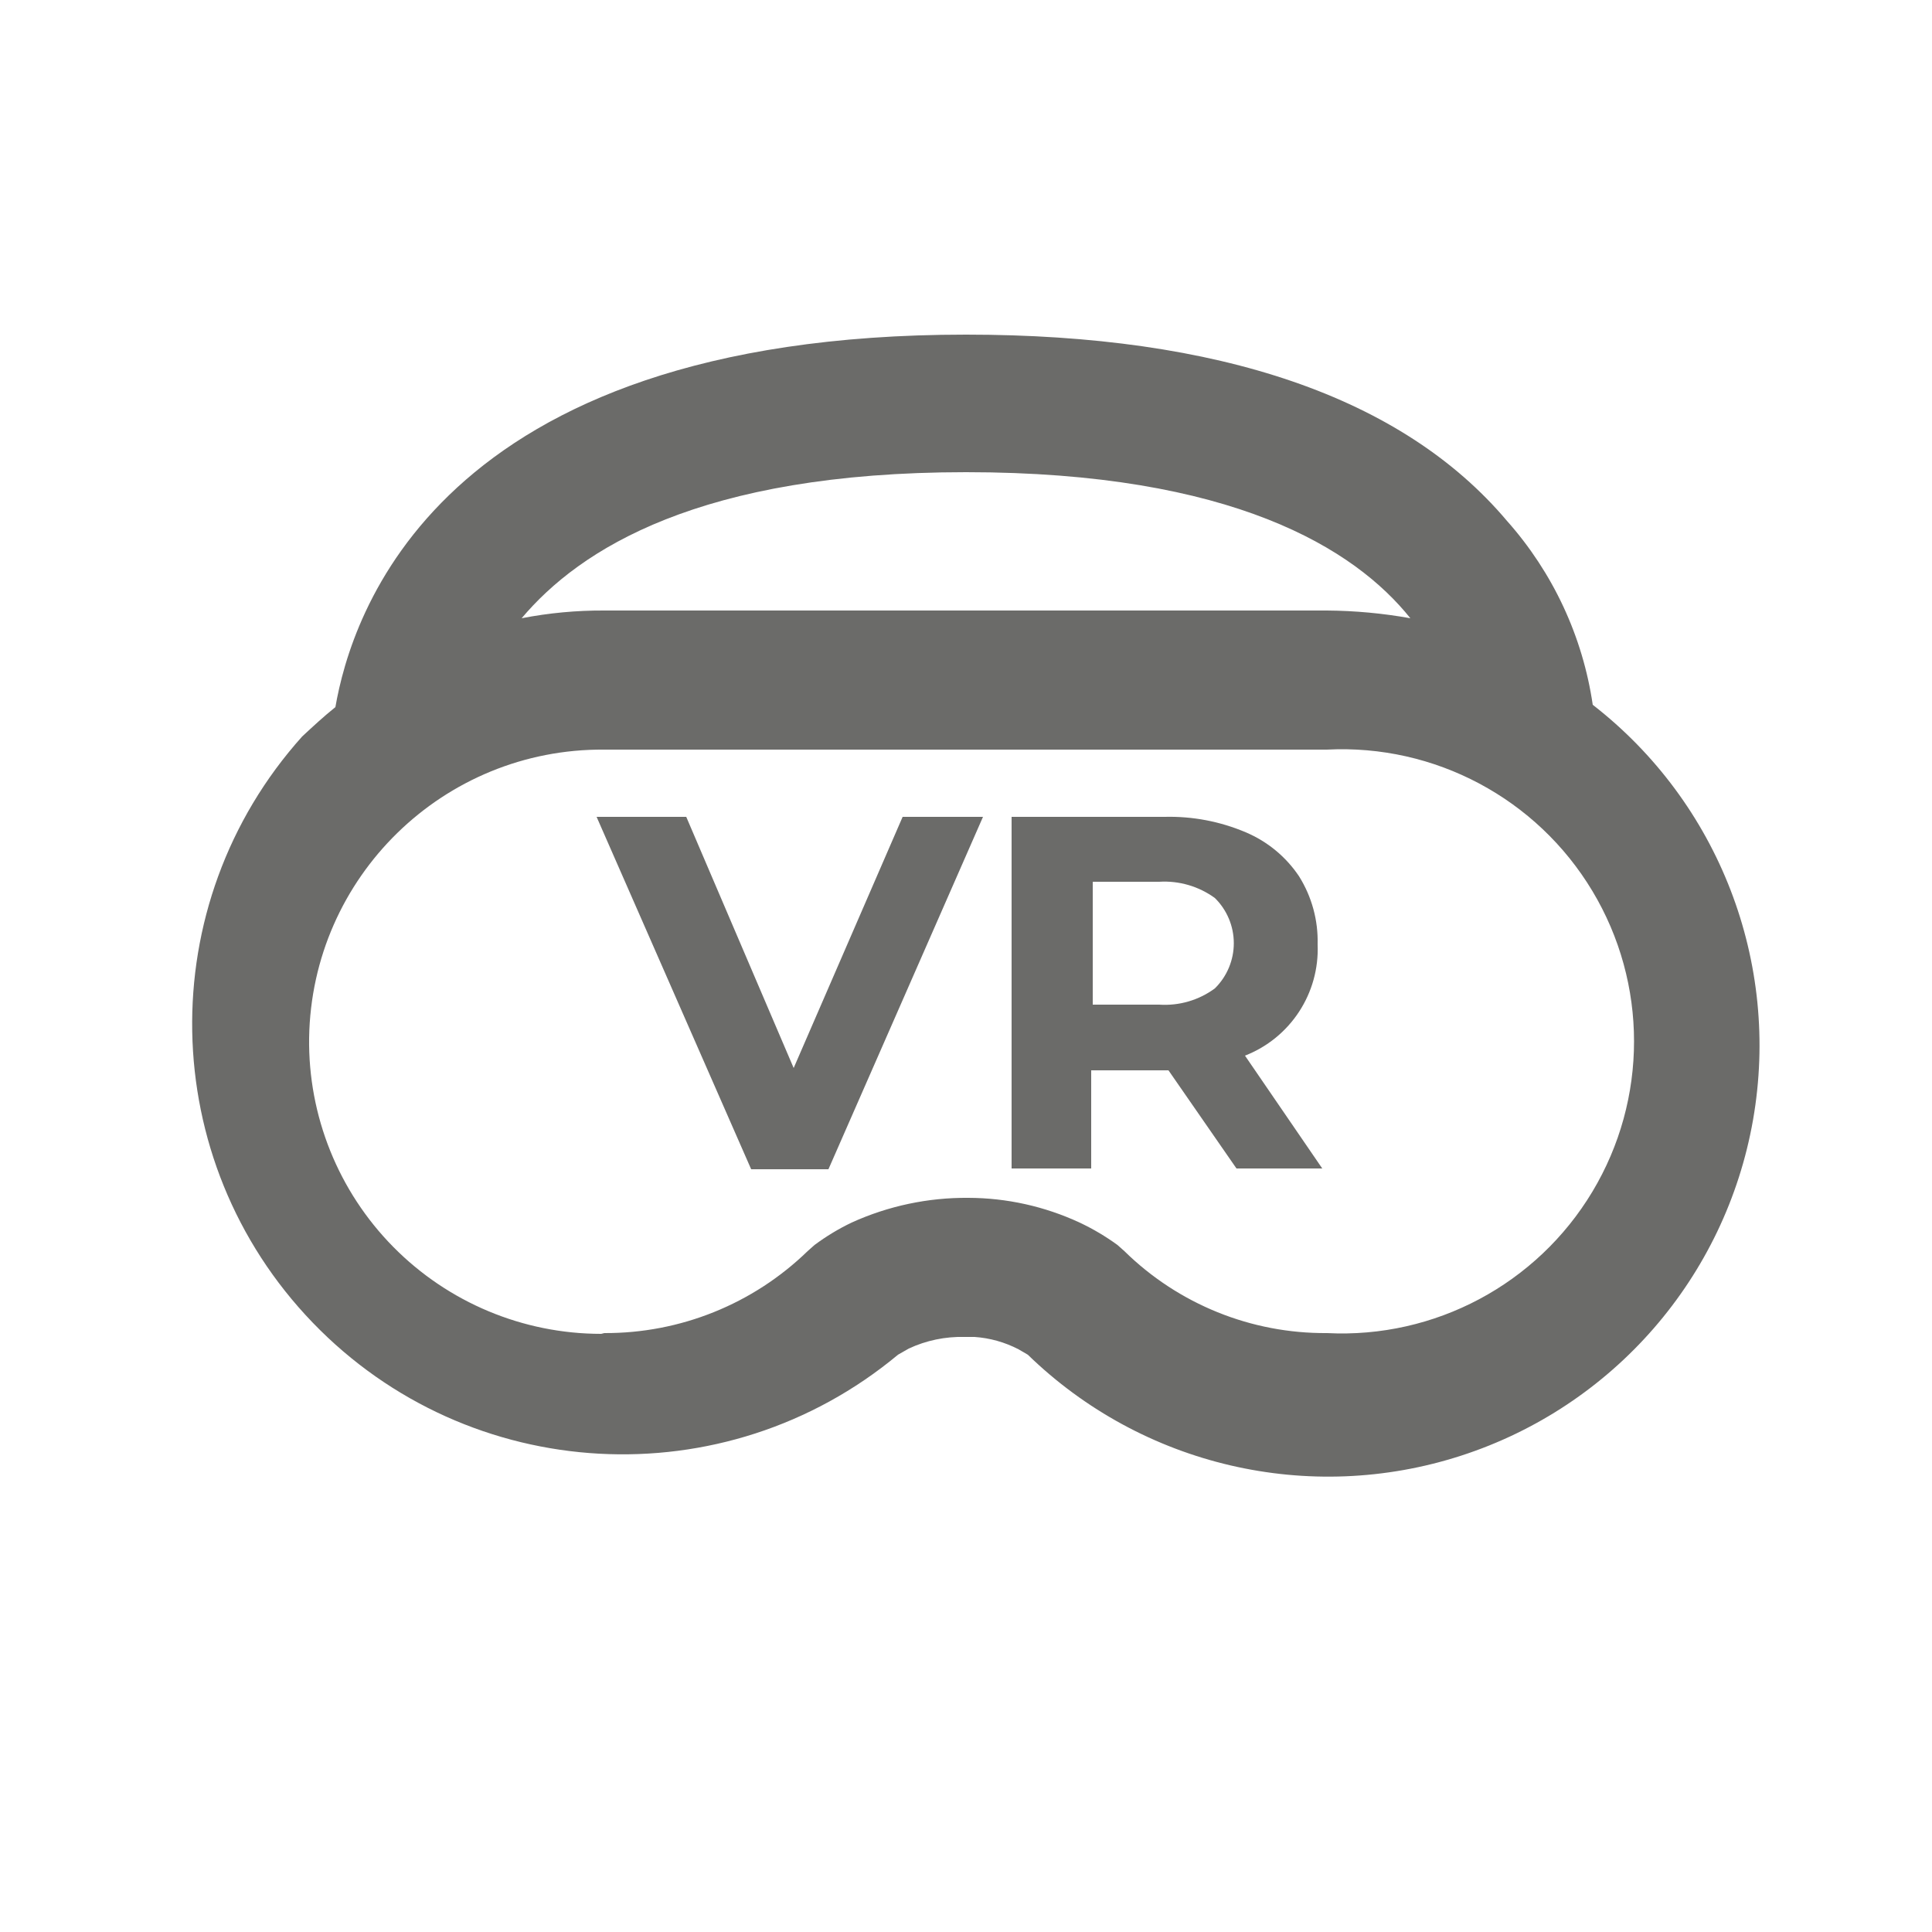
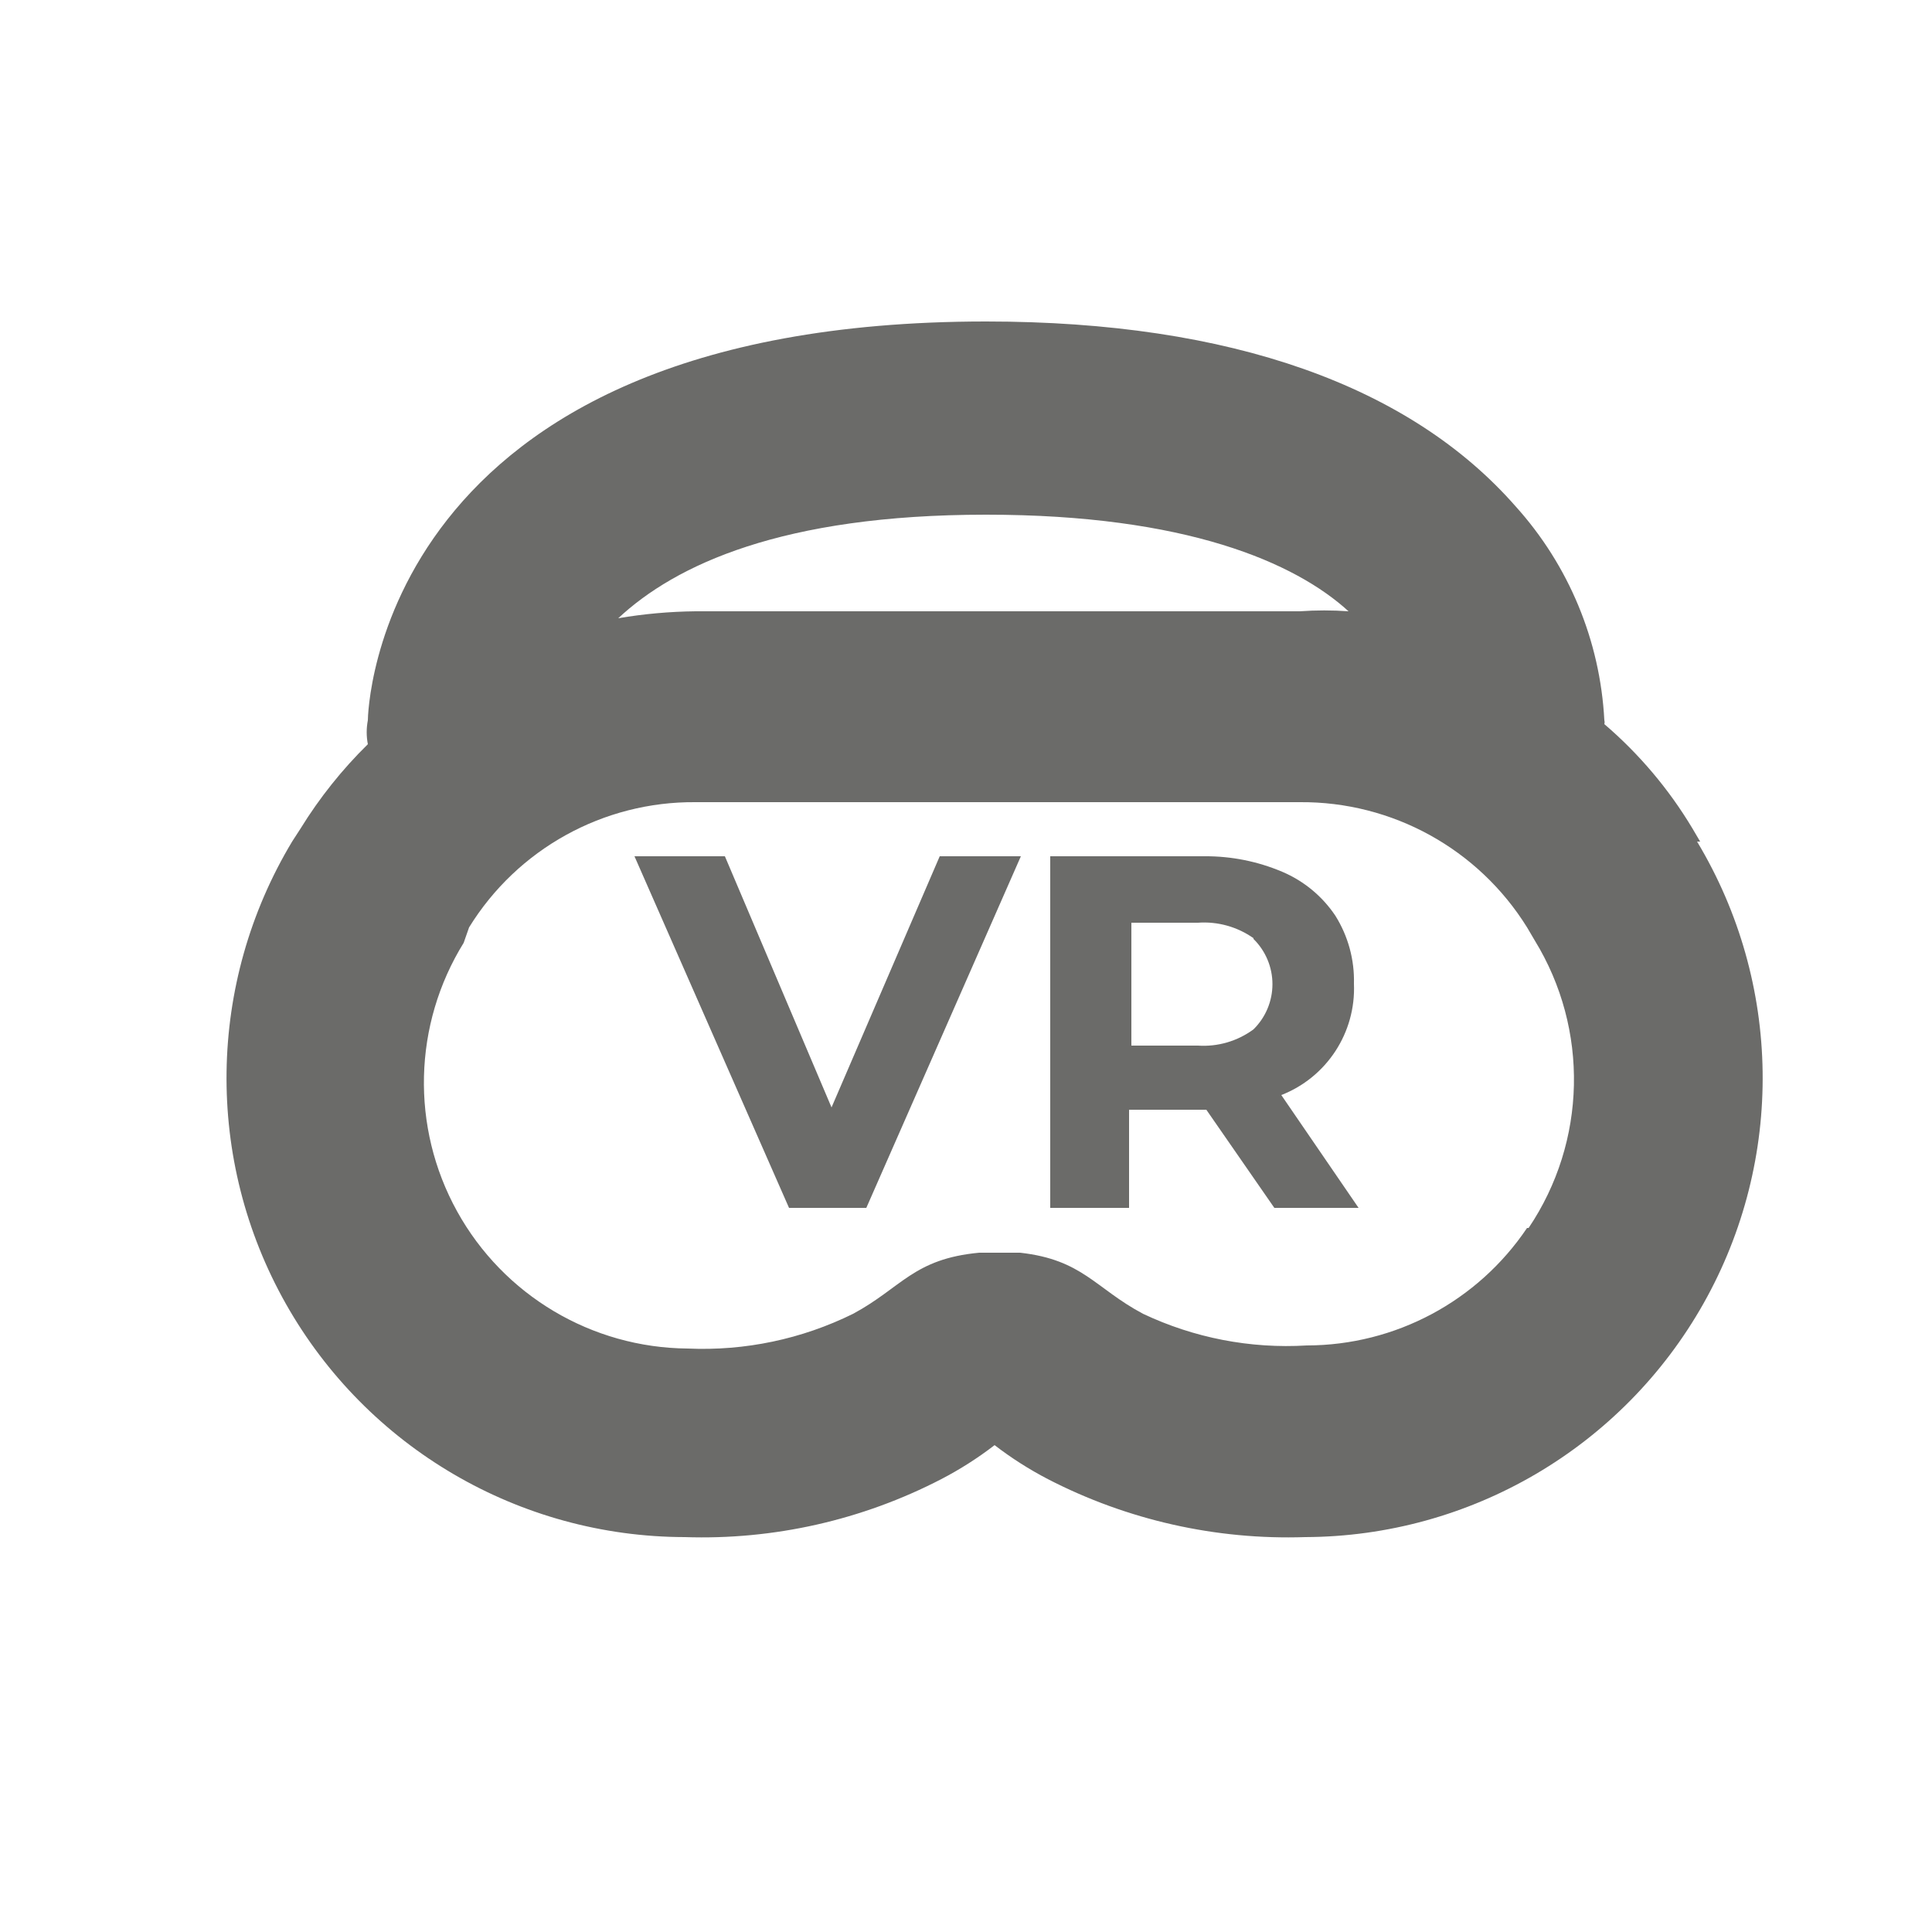
<svg xmlns="http://www.w3.org/2000/svg" width="25" height="25" viewBox="0 0 25 25">
  <g id="Layer_2" data-name="Layer 2">
    <g>
-       <path d="M12.72,10.57l-2,4.56h-1l-2-4.56H8.88l1.39,3.25,1.41-3.25h1" style="fill: #6b6b69" />
-       <path d="M15.07,10.57a2.52,2.52,0,0,1,1.05.2,1.56,1.56,0,0,1,.69.57,1.58,1.58,0,0,1,.24.88,1.48,1.48,0,0,1-.94,1.44l1,1.46H16l-.88-1.27h-1v1.27H13.09V10.57h2M14.15,13H15a1.09,1.09,0,0,0,.72-.21.82.82,0,0,0,0-1.17,1.11,1.11,0,0,0-.72-.21h-.86V13" style="fill: #6b6b69" />
+       <path d="M13.21,11.08l-2,4.55h-1l-2-4.55H9.38l1.38,3.25,1.4-3.25Z" style="fill: #6b6b69" />
+       <path d="M16.49,15.63l-.88-1.27h-1v1.27H13.59V11.08h2a2.53,2.53,0,0,1,1,.2,1.56,1.56,0,0,1,.69.57,1.58,1.58,0,0,1,.24.88,1.48,1.48,0,0,1-.94,1.44l1,1.46Zm-.27-3.49a1.11,1.11,0,0,0-.72-.2h-.86v1.59h.86a1.09,1.09,0,0,0,.72-.21.82.82,0,0,0,0-1.17Z" style="fill: #6b6b69" />
    </g>
  </g>
  <g id="Layer_1" data-name="Layer 1">
-     <path d="M12.5,4.33c3.28,0,5.65.81,7,2.41a4.58,4.58,0,0,1,1.11,2.38,5.58,5.58,0,1,1-7.31,8.41l-.12-.07a1.45,1.45,0,0,0-.57-.16h-.13a1.61,1.61,0,0,0-.72.15l-.14.08a5.57,5.57,0,0,1-7.71-8c.14-.13.28-.26.43-.38C4.54,8,5.62,4.33,12.5,4.33M6.75,8a5.46,5.46,0,0,1,1.07-.1h9.35a6.37,6.37,0,0,1,1.08.1c-.72-.9-2.3-1.89-5.75-1.89s-5,1-5.75,1.89m1.07,9.25a3.75,3.75,0,0,0,2.63-1.06l.09-.08a2.92,2.92,0,0,1,.48-.29,3.58,3.58,0,0,1,1.51-.32,3.44,3.44,0,0,1,1.44.32,3,3,0,0,1,.49.29l.09.08a3.7,3.7,0,0,0,2.62,1.06,3.78,3.78,0,1,0,0-7.55H7.82A3.79,3.79,0,0,0,4,13.43a3.78,3.78,0,0,0,3.78,3.83" style="fill: #6b6b69" />
+     <path d="M22,10.89l-.1-.17a5.49,5.49,0,0,0-1.14-1.35.09.09,0,0,0,0-.05,4.48,4.48,0,0,0-1.15-2.77C18.25,5,15.94,4.16,12.76,4.16c-7.92,0-8,5.11-8,5.16a.81.81,0,0,0,0,.31,5.79,5.79,0,0,0-.87,1.09l-.11.17a5.94,5.94,0,0,0,5.08,9,6.73,6.73,0,0,0,3.32-.75,4.64,4.64,0,0,0,.69-.44,4.65,4.65,0,0,0,.69.44,6.77,6.77,0,0,0,3.33.75,5.94,5.94,0,0,0,5.07-9ZM12.76,6.66c2.59,0,4,.62,4.69,1.25a4.44,4.44,0,0,0-.63,0H9A6.37,6.37,0,0,0,8,8C8.74,7.31,10.12,6.66,12.76,6.66Zm7,9.23a3.44,3.44,0,0,1-2.85,1.52A4.34,4.34,0,0,1,14.79,17c-.62-.33-.78-.7-1.59-.79h-.53c-.85.08-1,.45-1.63.79a4.39,4.39,0,0,1-2.14.45A3.44,3.44,0,0,1,6,12.2L6.07,12A3.41,3.41,0,0,1,9,10.38h7.82A3.43,3.43,0,0,1,19.76,12l.1.17A3.44,3.44,0,0,1,19.78,15.89Z" style="fill: #6b6b69" />
  </g>
</svg>
